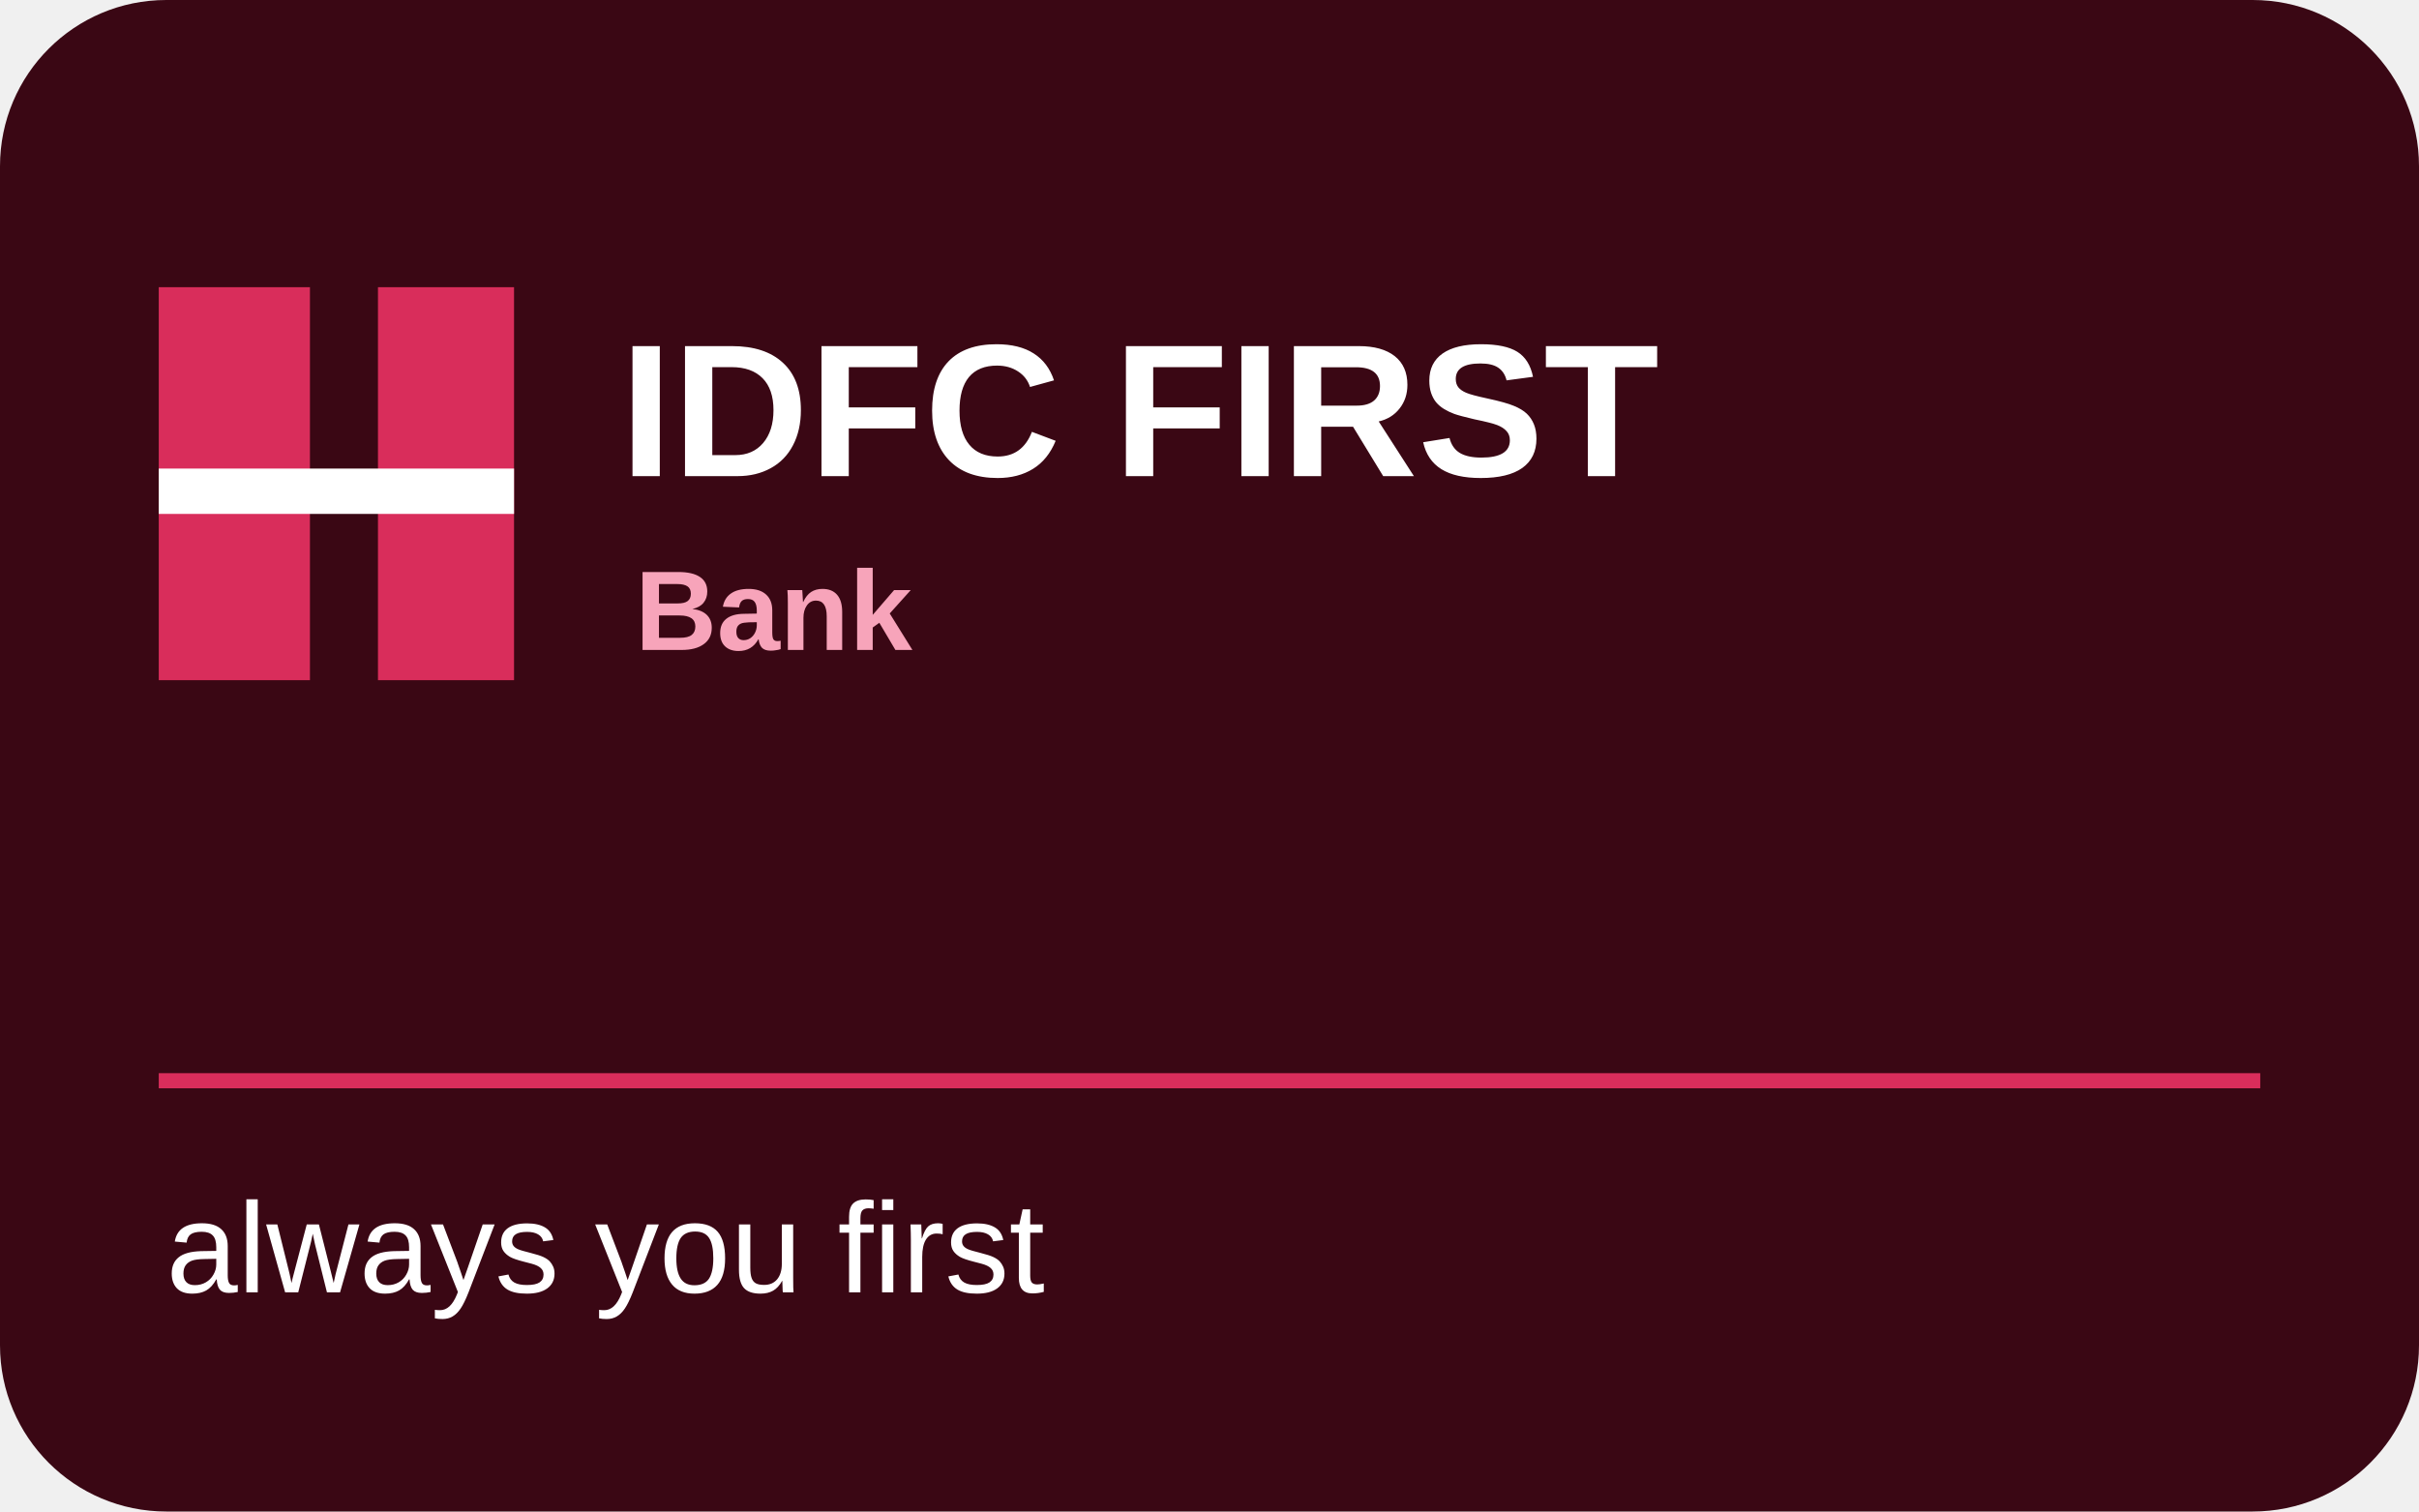
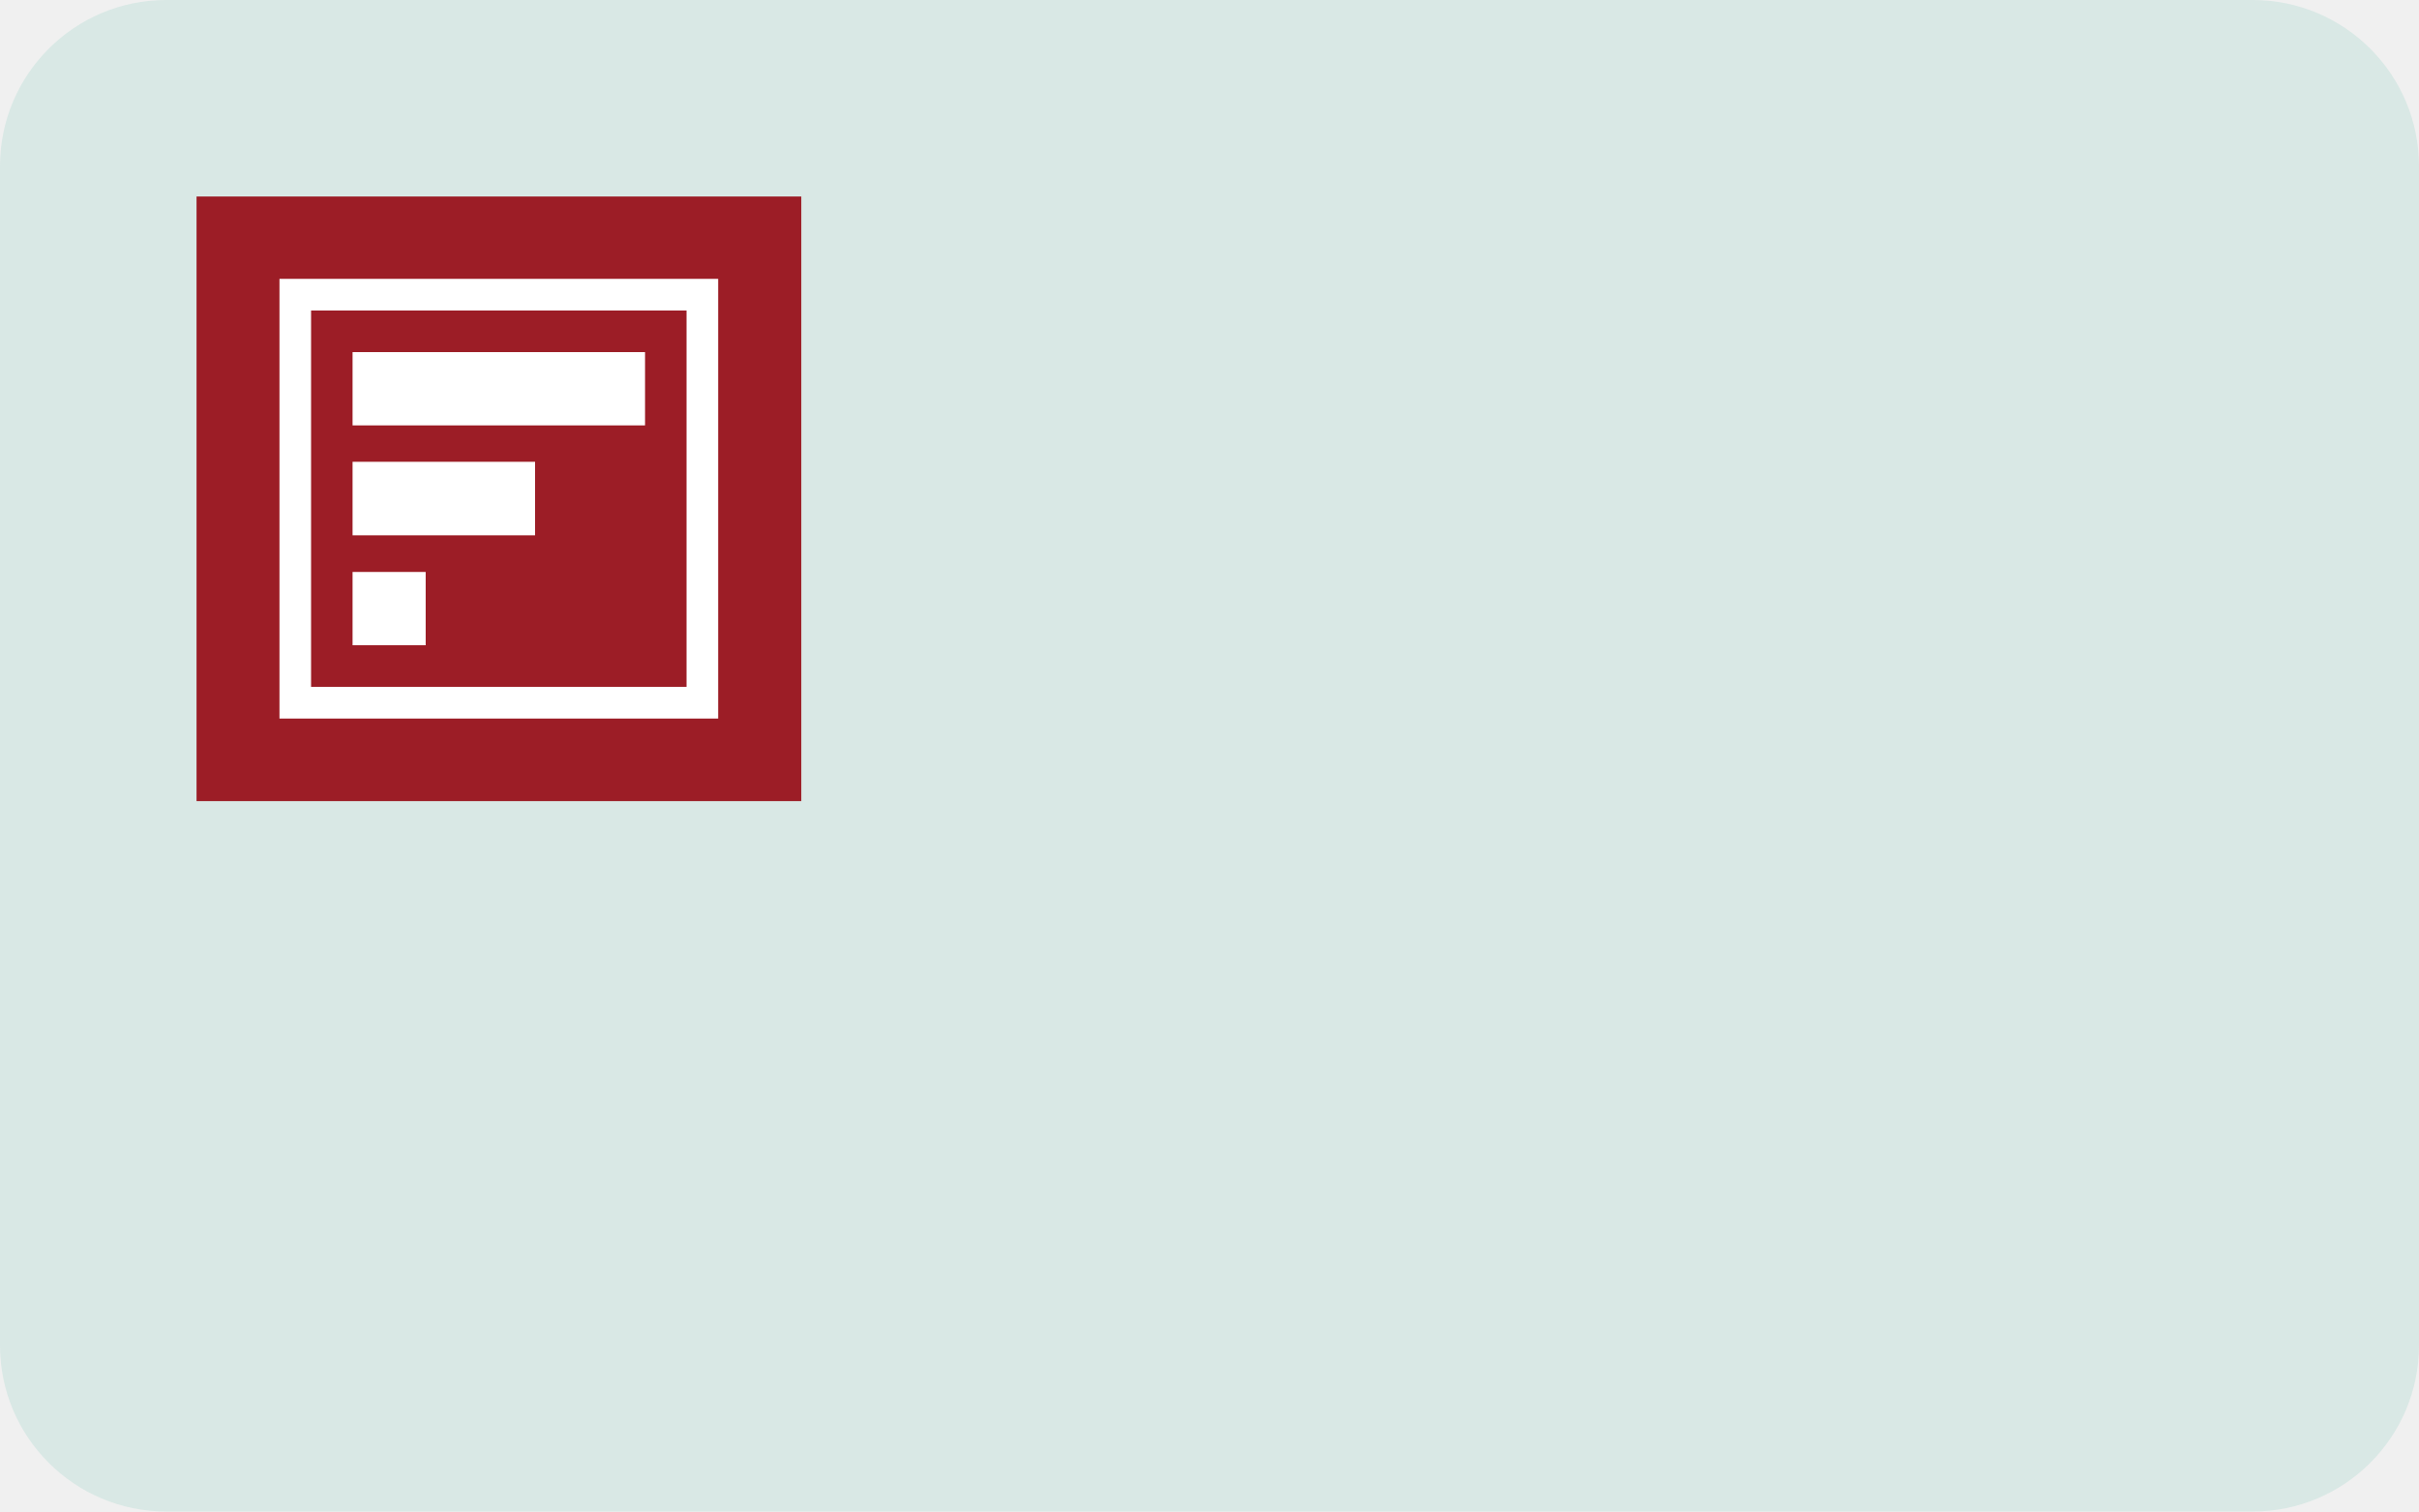
<svg xmlns="http://www.w3.org/2000/svg" viewBox="0 0 320 200">
-   <rect width="320" height="200" rx="22" fill="#3a0714" />
-   <path d="M21 38h20v52H21zM50 38h18v52H50z" fill="#d92d5b" />
-   <path d="M21 65h47" stroke="#fff" stroke-width="6" />
-   <text x="82" y="63" fill="#fff" font-family="Arial,sans-serif" font-size="25" font-weight="700">IDFC FIRST</text>
-   <text x="84" y="86" fill="#f7a4ba" font-family="Arial,sans-serif" font-size="15" font-weight="600">Bank</text>
-   <path d="M21 143h278" stroke="#d92d5b" stroke-width="2" />
-   <text x="22" y="171" fill="#fff" font-family="Arial,sans-serif" font-size="17">always you first</text>
+   <rect width="320" height="200" rx="22" fill="#d9e8e5" />
+   <svg x="26" y="26" width="80" height="80" viewBox="0 0 24 24">
+     <defs>
+       <clipPath id="clip0_45_4174">
+         <rect width="24" height="24" fill="white" />
+       </clipPath>
+     </defs>
+     <g clip-path="url(#clip0_45_4174)">
+       <path d="M24 0H0V24H24V0Z" fill="#9C1D26" />
+       <path d="M4.546 4.526H19.446V19.466H4.545V4.526H4.546ZM20.701 3.269H3.291V20.723H20.701V3.269Z" fill="white" />
+       <path d="M6.192 9.086H17.799V6.177H6.192V9.086ZM6.192 17.813H9.093V14.904H6.192V17.813ZM6.192 13.449H13.435V10.531H6.192V13.449Z" fill="white" />
+     </g>
+   </svg>
</svg>
